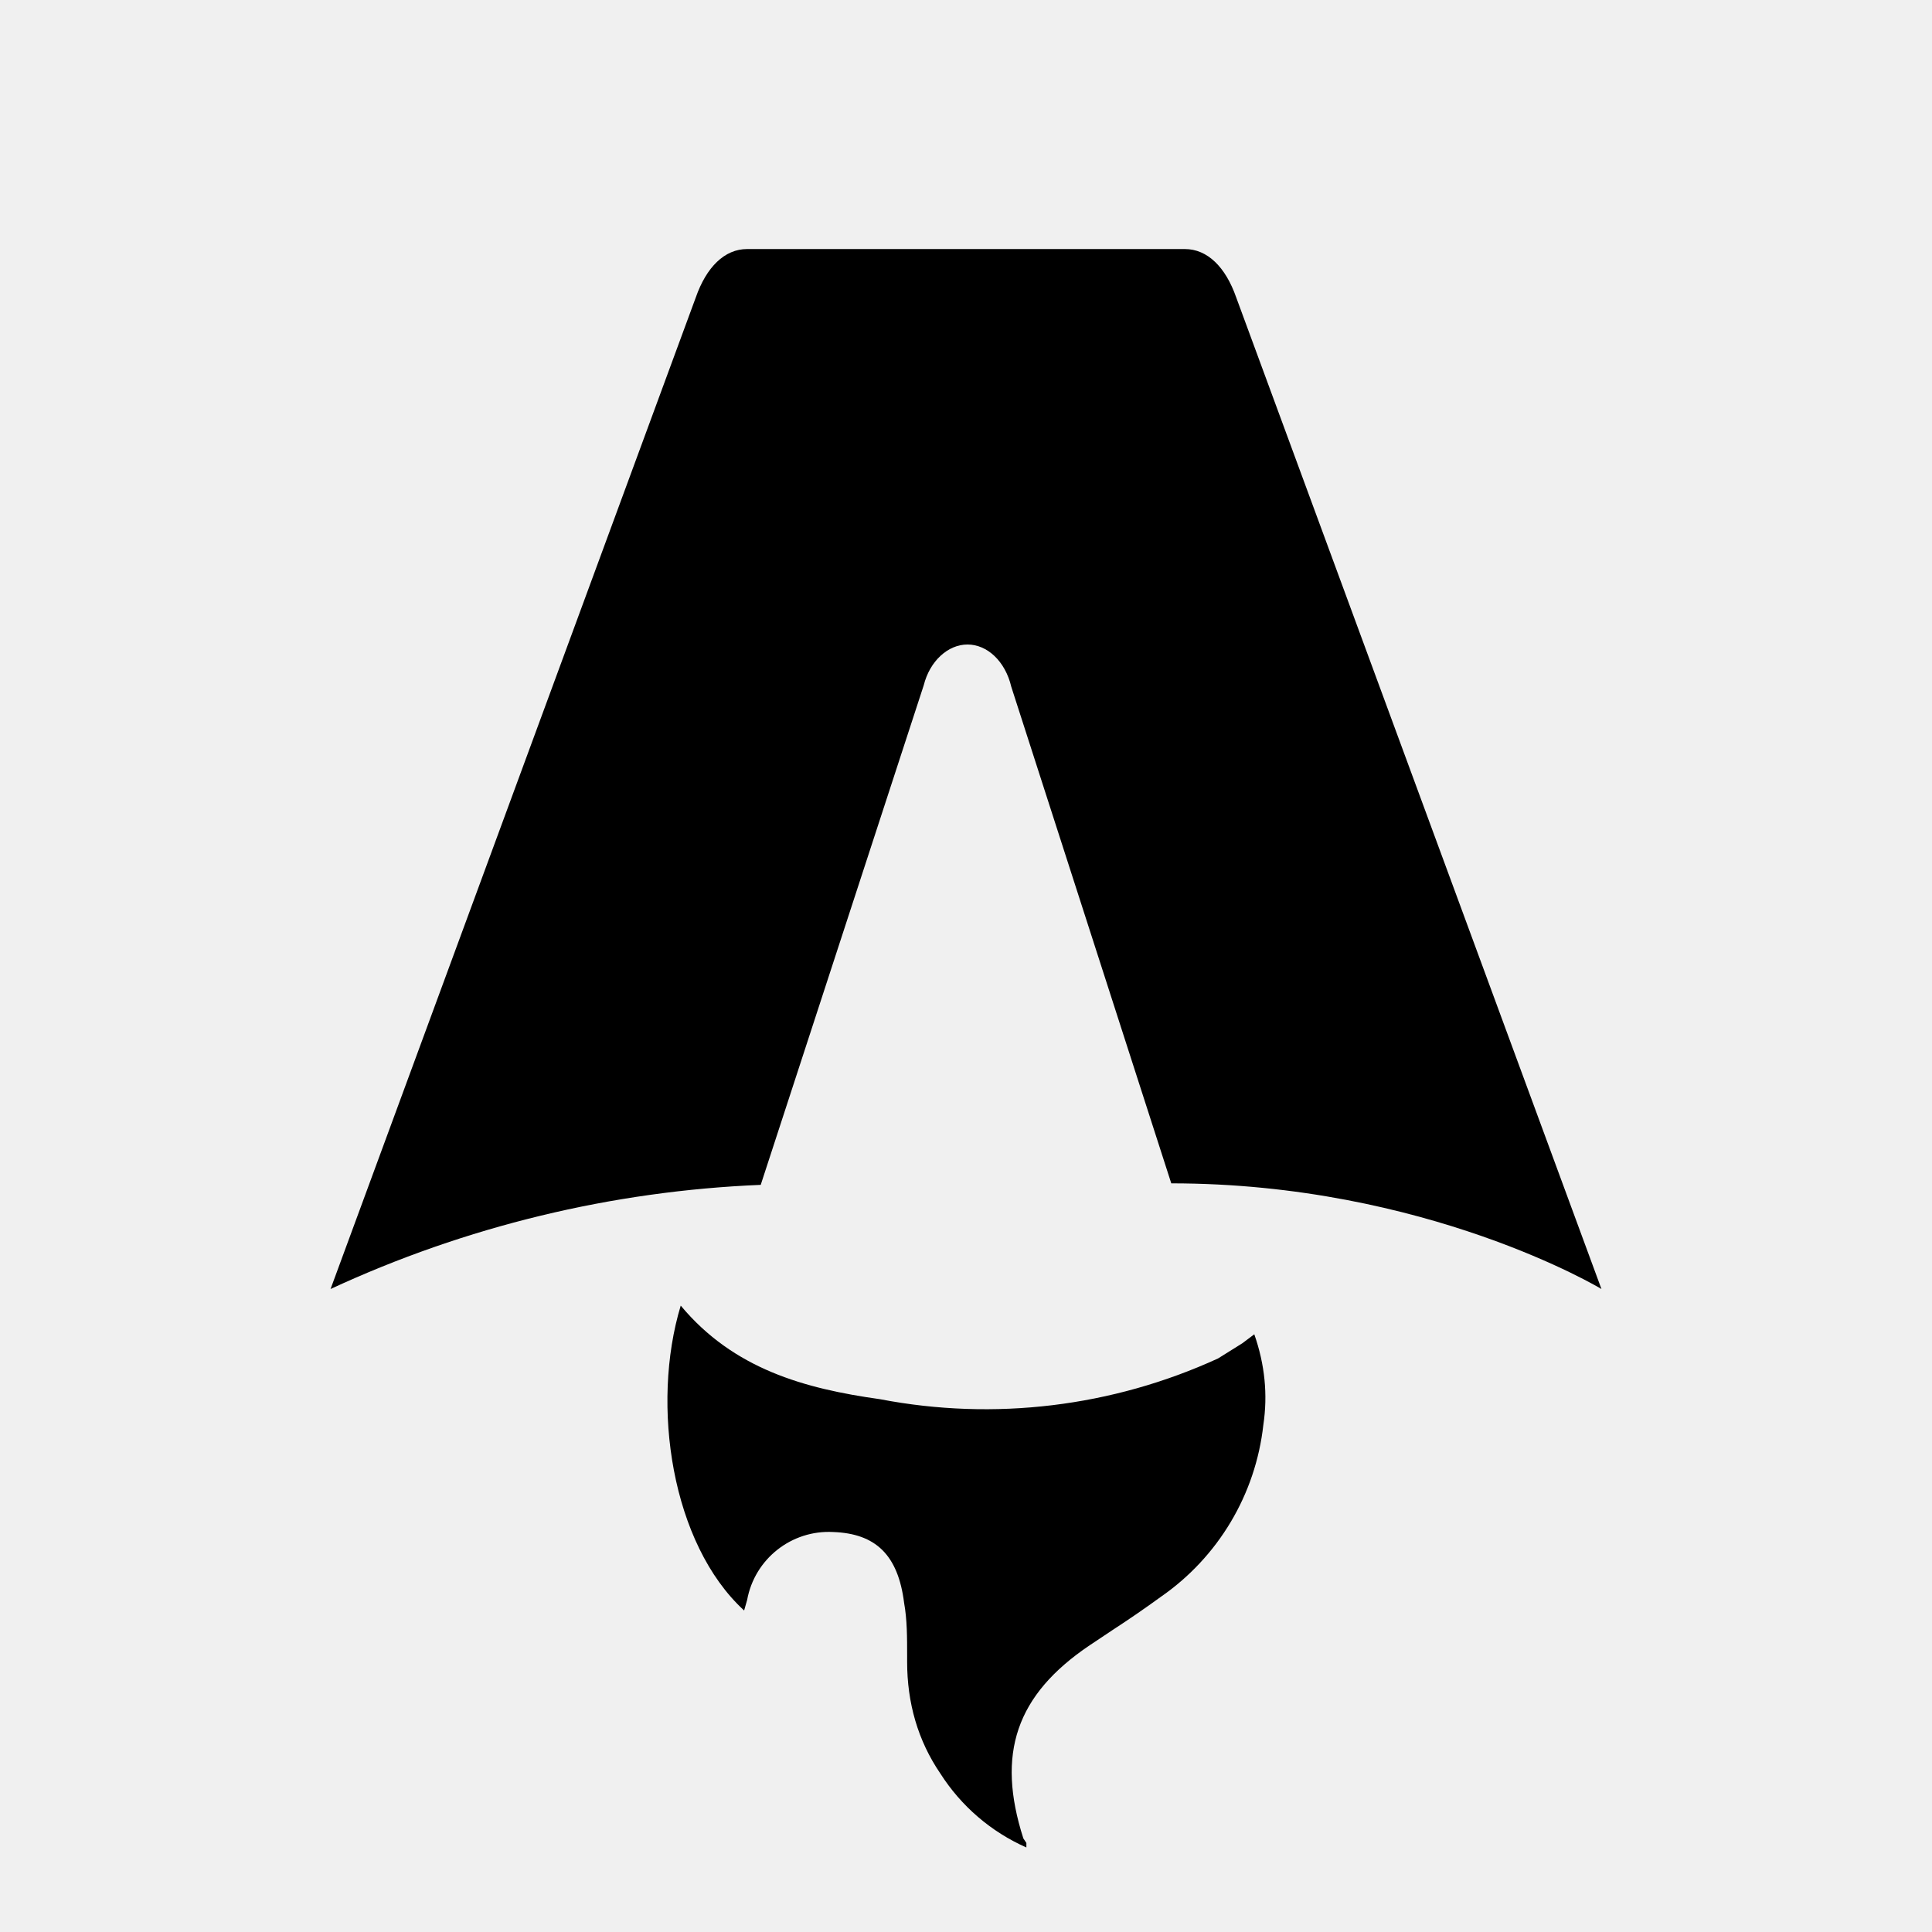
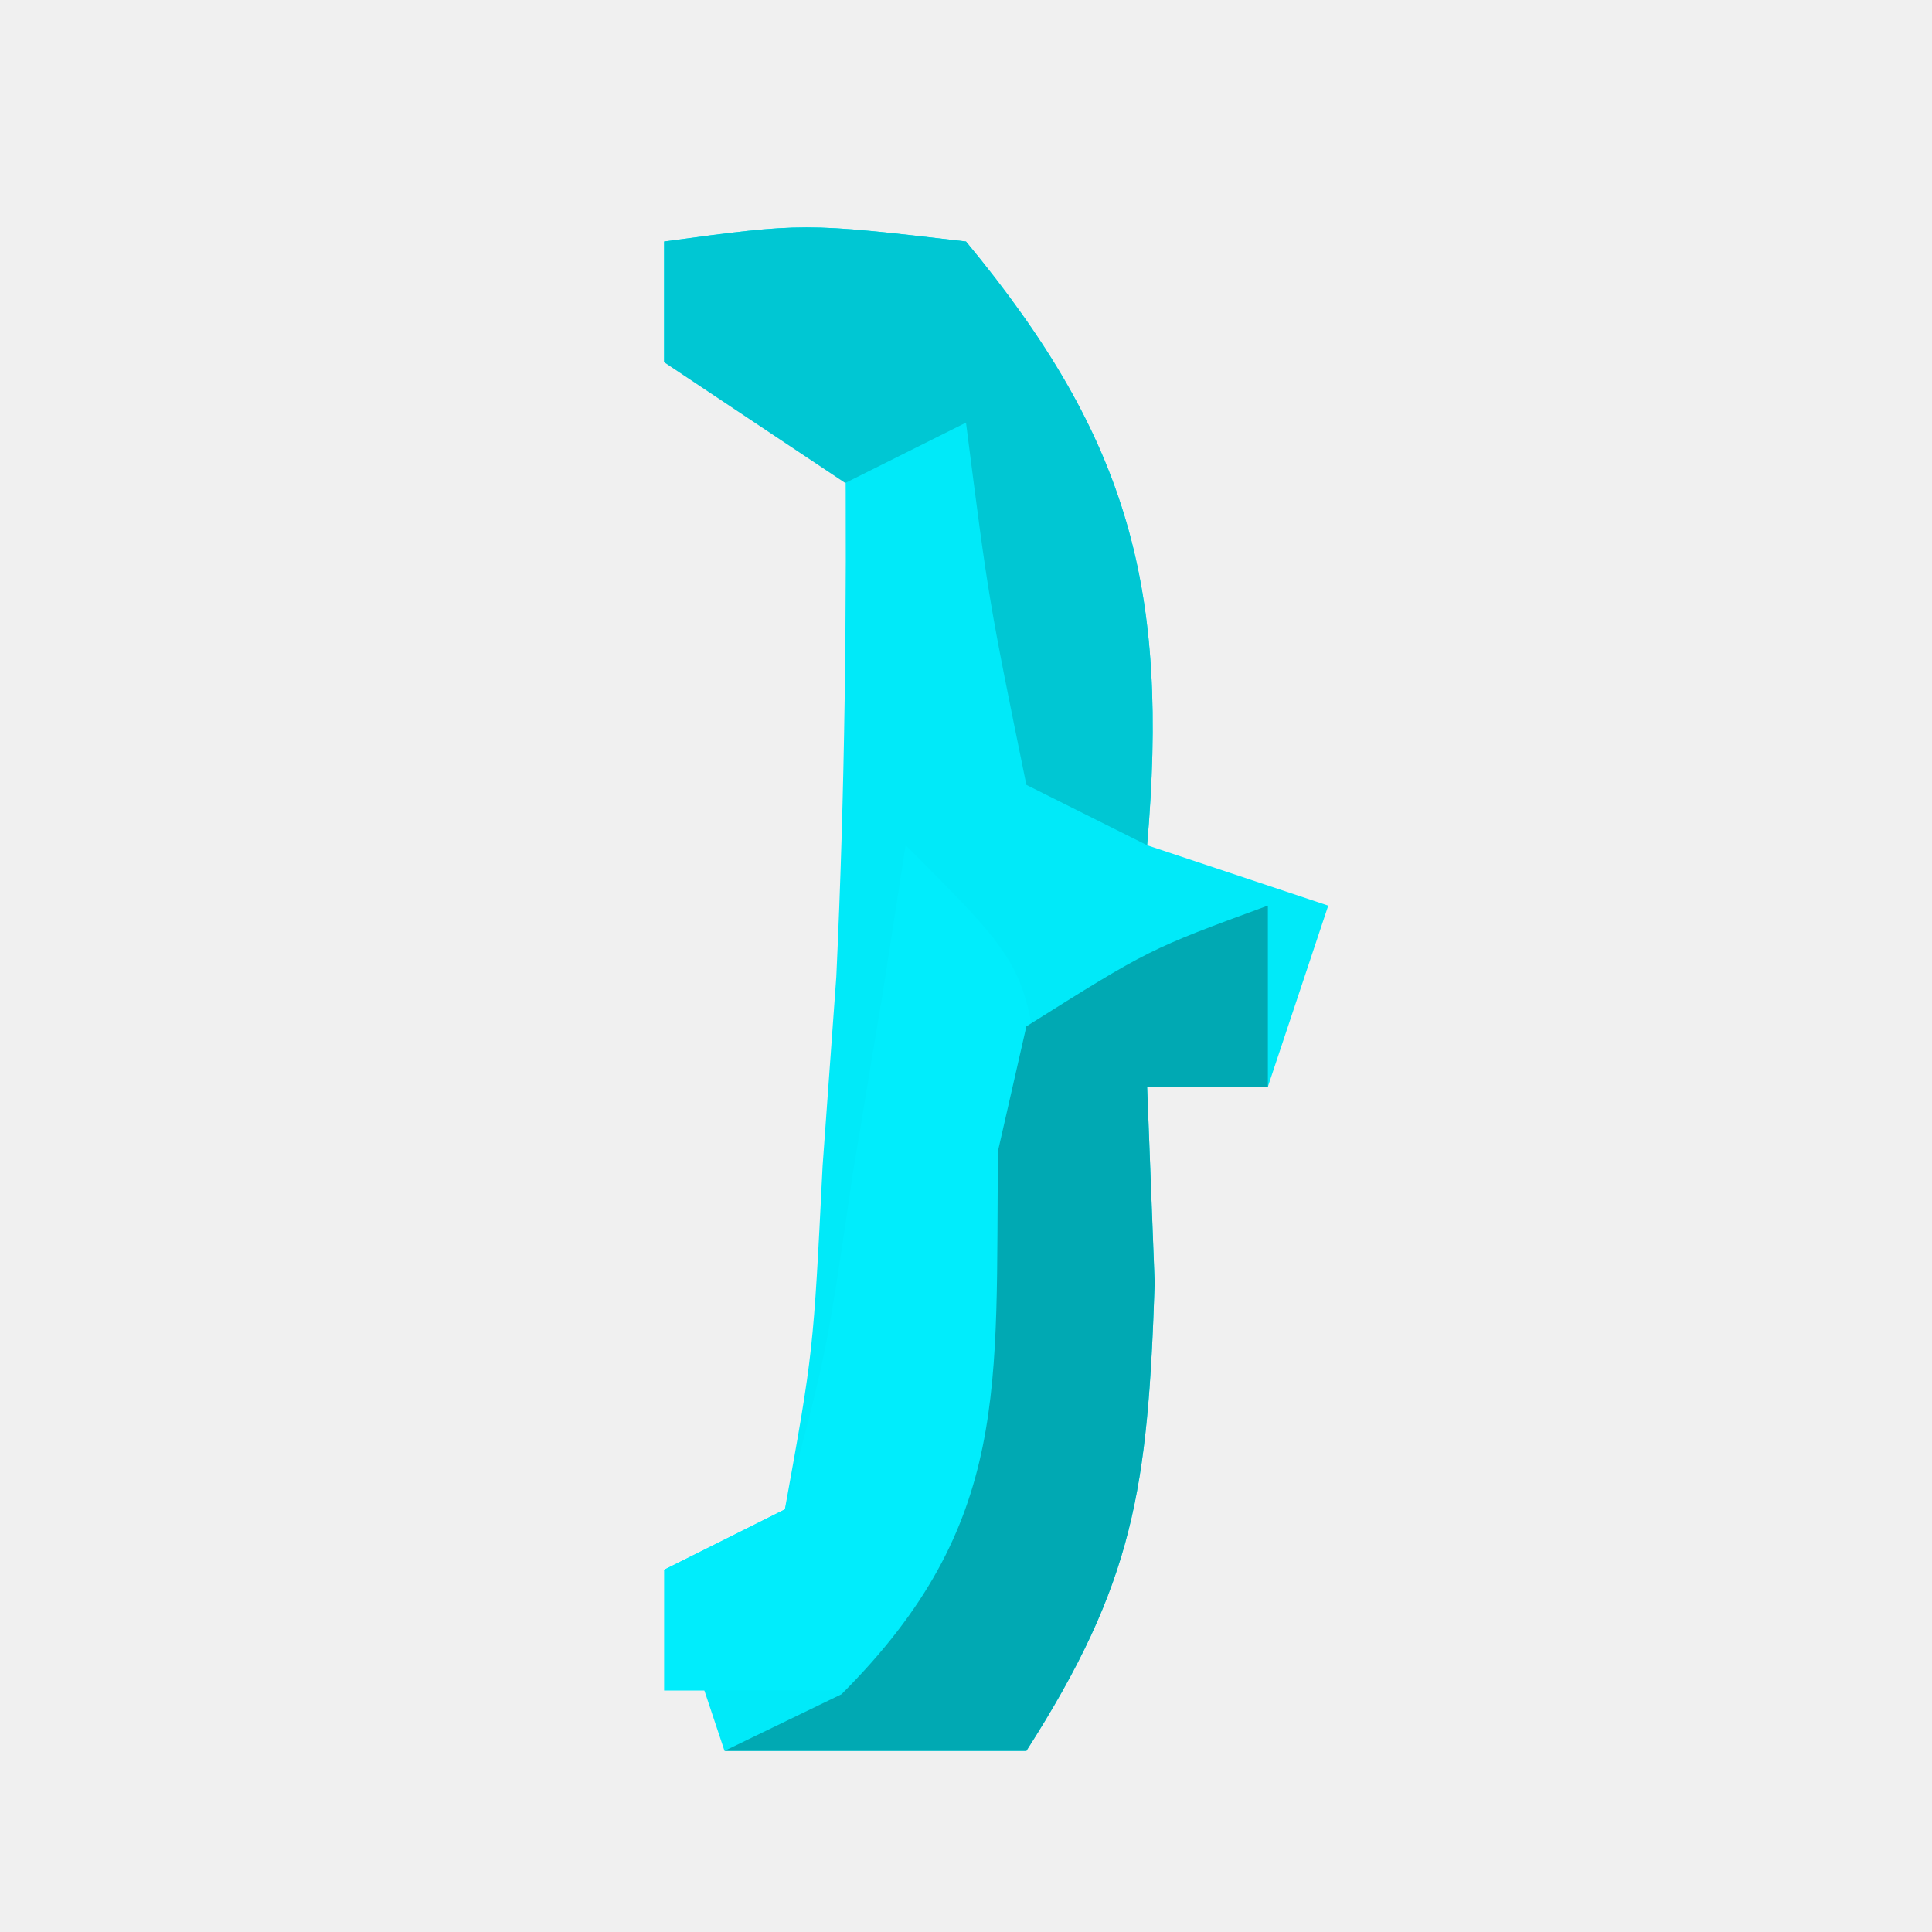
- <svg xmlns="http://www.w3.org/2000/svg" fill="none" viewBox="0 0 128 128">
-   <path d="M50.4 78.5a75.1 75.1 0 0 0-28.5 6.9l24.2-65.7c.7-2 1.9-3.2 3.4-3.2h29c1.5 0 2.7 1.2 3.4 3.2l24.2 65.7s-11.6-7-28.5-7L67 45.5c-.4-1.7-1.6-2.8-2.9-2.8-1.3 0-2.5 1.1-2.9 2.7L50.4 78.5Zm-1.1 28.2Zm-4.2-20.2c-2 6.6-.6 15.8 4.2 20.2a17.5 17.5 0 0 1 .2-.7 5.5 5.5 0 0 1 5.7-4.5c2.8.1 4.3 1.5 4.7 4.7.2 1.1.2 2.3.2 3.5v.4c0 2.7.7 5.2 2.2 7.4a13 13 0 0 0 5.7 4.9v-.3l-.2-.3c-1.8-5.6-.5-9.5 4.4-12.8l1.5-1a73 73 0 0 0 3.2-2.2 16 16 0 0 0 6.8-11.4c.3-2 .1-4-.6-6l-.8.6-1.6 1a37 37 0 0 1-22.4 2.7c-5-.7-9.7-2-13.2-6.2Z" />
-   <style>
-         path { fill: #000; }
-         @media (prefers-color-scheme: dark) {
-             path { fill: #FFF; }
-         }
-     </style>
+ <svg xmlns="http://www.w3.org/2000/svg" version="1.1" width="32" height="32">
+   <path d="M0 0 C2.312 -0.312 2.312 -0.312 5 0 C7.725 3.289 8.361 5.783 8 10 C8.99 10.33 9.98 10.66 11 11 C10.67 11.99 10.34 12.98 10 14 C9.34 14 8.68 14 8 14 C8.041 15.072 8.082 16.145 8.125 17.25 C8.011 20.657 7.787 22.207 6 25 C4.35 25 2.7 25 1 25 C0.67 24.01 0.34 23.02 0 22 C0.66 21.67 1.32 21.34 2 21 C2.472 18.388 2.472 18.388 2.625 15.312 C2.7 14.277 2.775 13.242 2.852 12.176 C2.995 9.112 3.028 6.067 3 3 C2.01 2.67 1.02 2.34 0 2 C0 1.34 0 0.68 0 0 Z " fill="#00EAF9" transform="translate(11,4)" />
+   <path d="M0 0 C2 2 2 2 2.266 4.312 C2.26 5.199 2.255 6.086 2.25 7 C2.255 7.887 2.26 8.774 2.266 9.688 C2 12 2 12 0 14 C-1.32 14 -2.64 14 -4 14 C-4 13.34 -4 12.68 -4 12 C-3.34 11.67 -2.68 11.34 -2 11 C-1.309 8.42 -1.309 8.42 -0.875 5.438 C-0.707 4.426 -0.54 3.414 -0.367 2.371 C-0.246 1.589 -0.125 0.806 0 0 Z " fill="#00EDFC" transform="translate(15,14)" />
+   <path d="M0 0 C0 0.99 0 1.98 0 3 C-0.66 3 -1.32 3 -2 3 C-1.959 4.072 -1.917 5.145 -1.875 6.25 C-1.989 9.657 -2.213 11.207 -4 14 C-5.65 14 -7.3 14 -9 14 C-8.361 13.691 -7.721 13.381 -7.062 13.062 C-4.232 10.232 -4.52 7.944 -4.469 4.059 C-4.314 3.379 -4.159 2.7 -4 2 C-1.969 0.723 -1.969 0.723 0 0 Z " fill="#00A9B3" transform="translate(21,15)" />
+   <path d="M0 0 C2.312 -0.312 2.312 -0.312 5 0 C7.725 3.289 8.361 5.783 8 10 C7.34 9.67 6.68 9.34 6 9 C5.375 5.938 5.375 5.938 5 3 C4.01 3.495 4.01 3.495 3 4 C2.01 3.34 1.02 2.68 0 2 C0 1.34 0 0.68 0 0 Z " fill="#00C7D3" transform="translate(11,4)" />
</svg>
